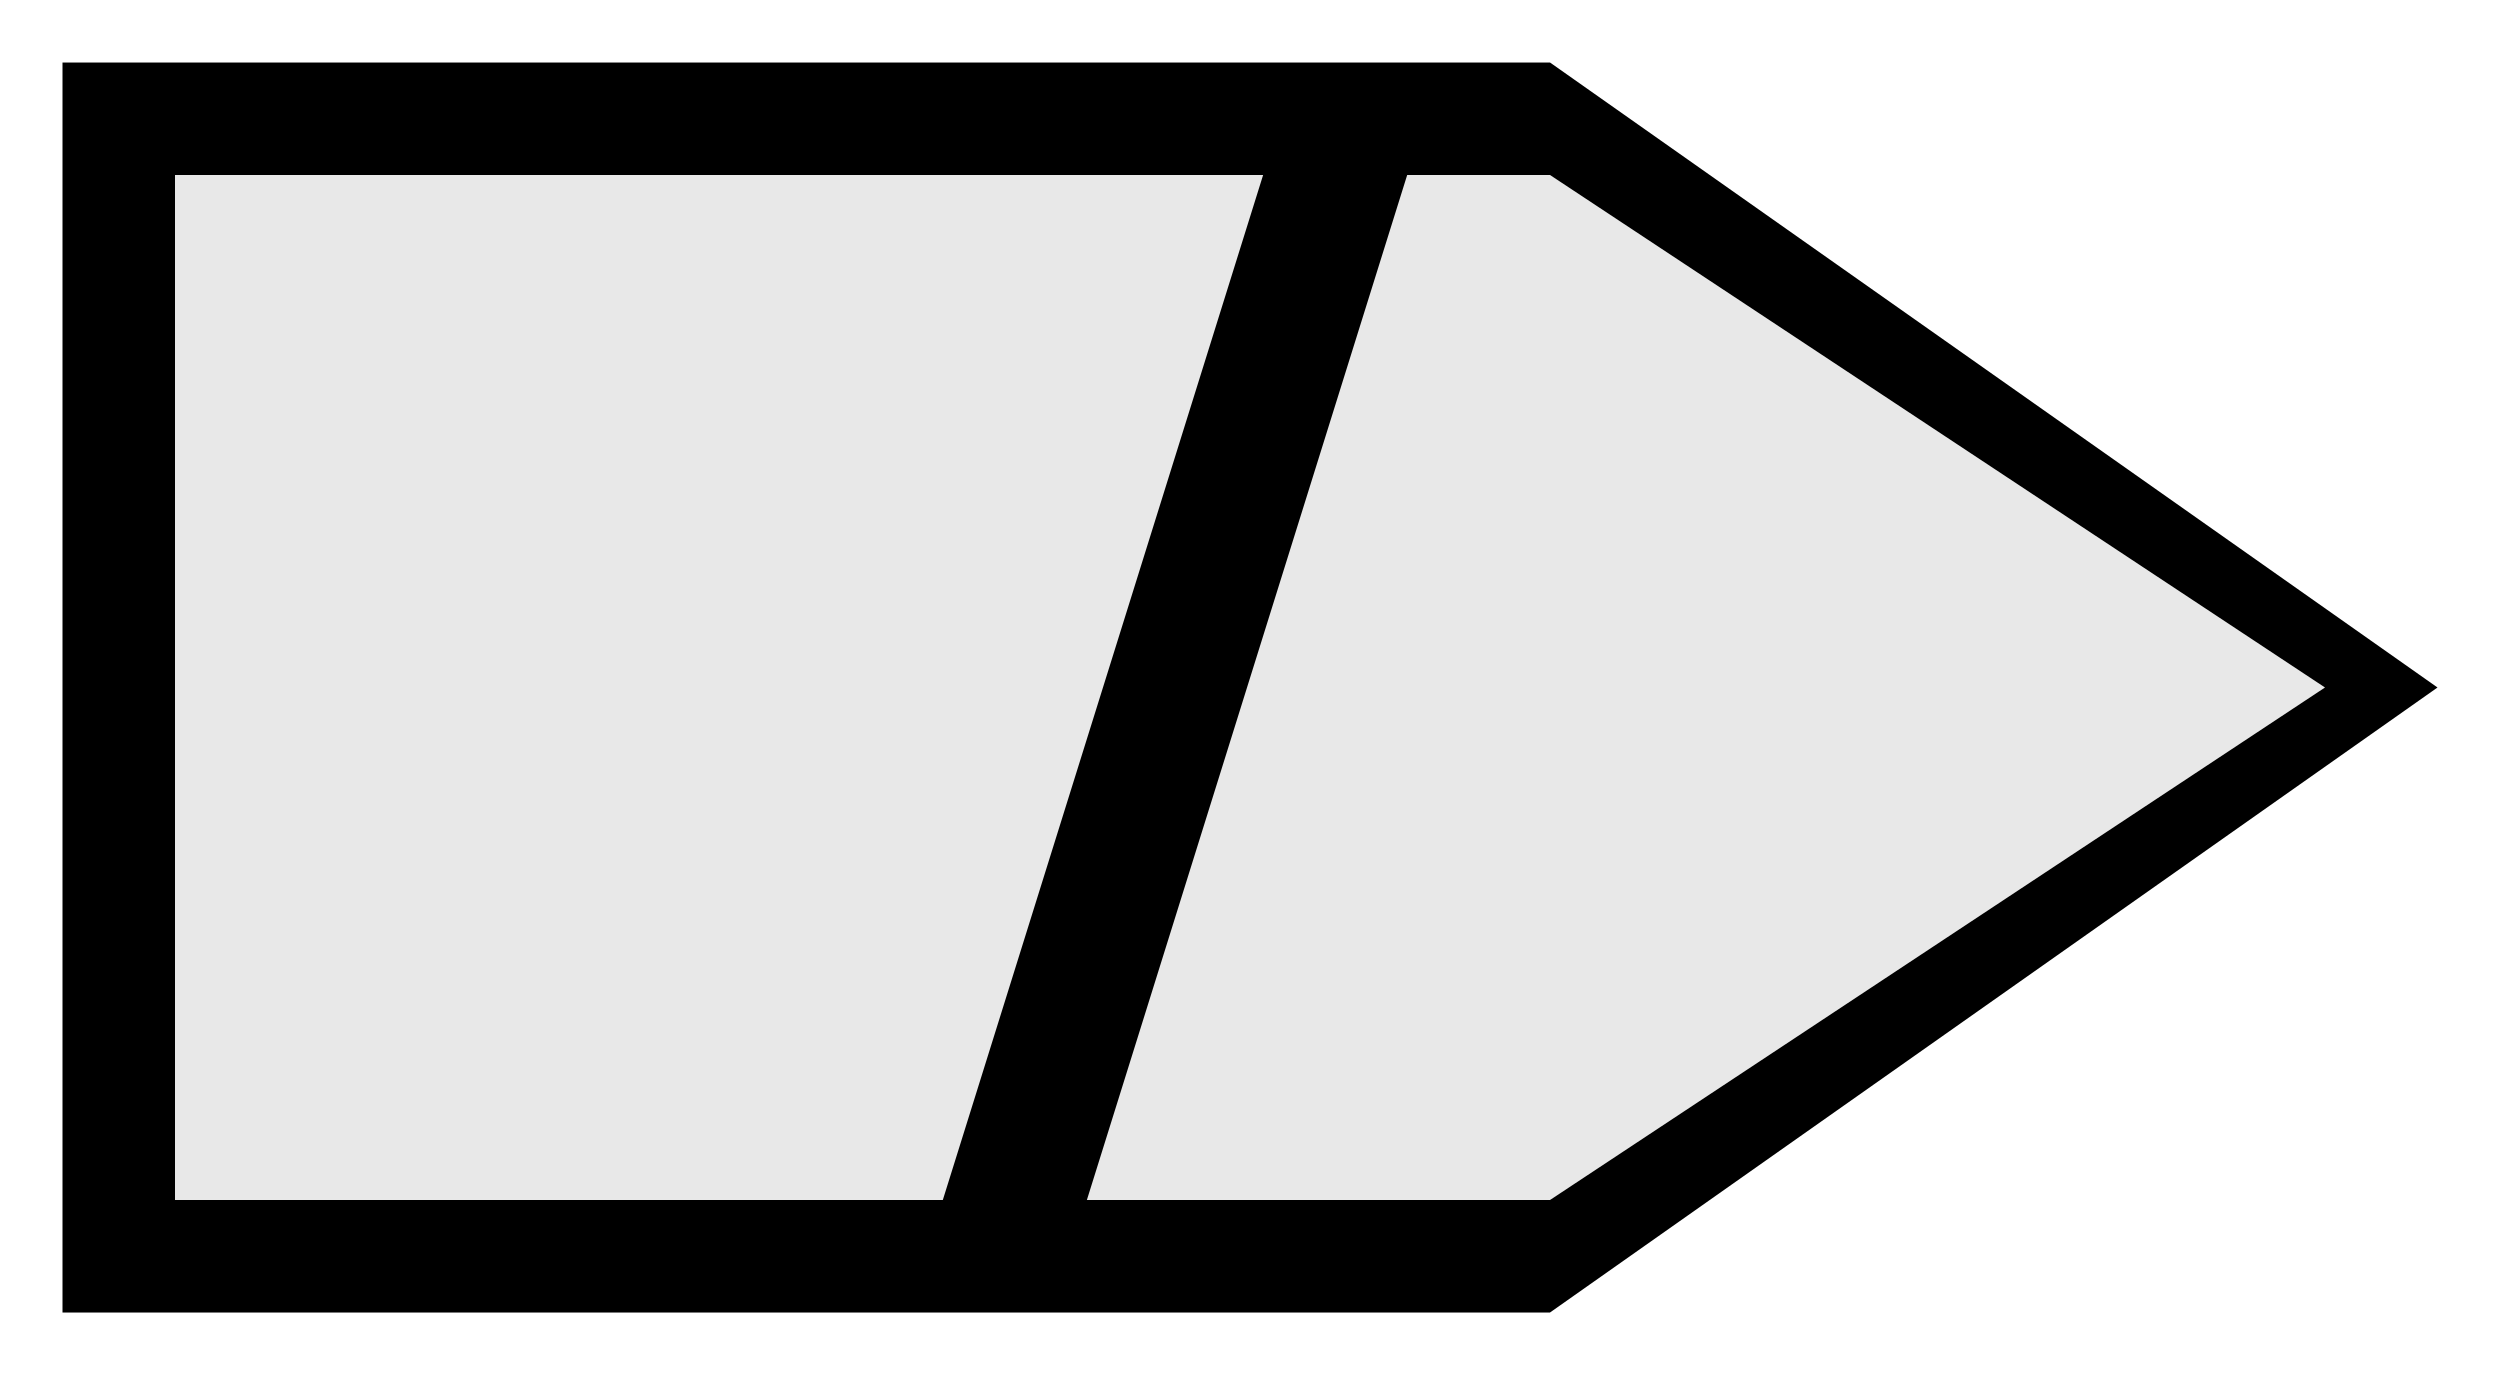
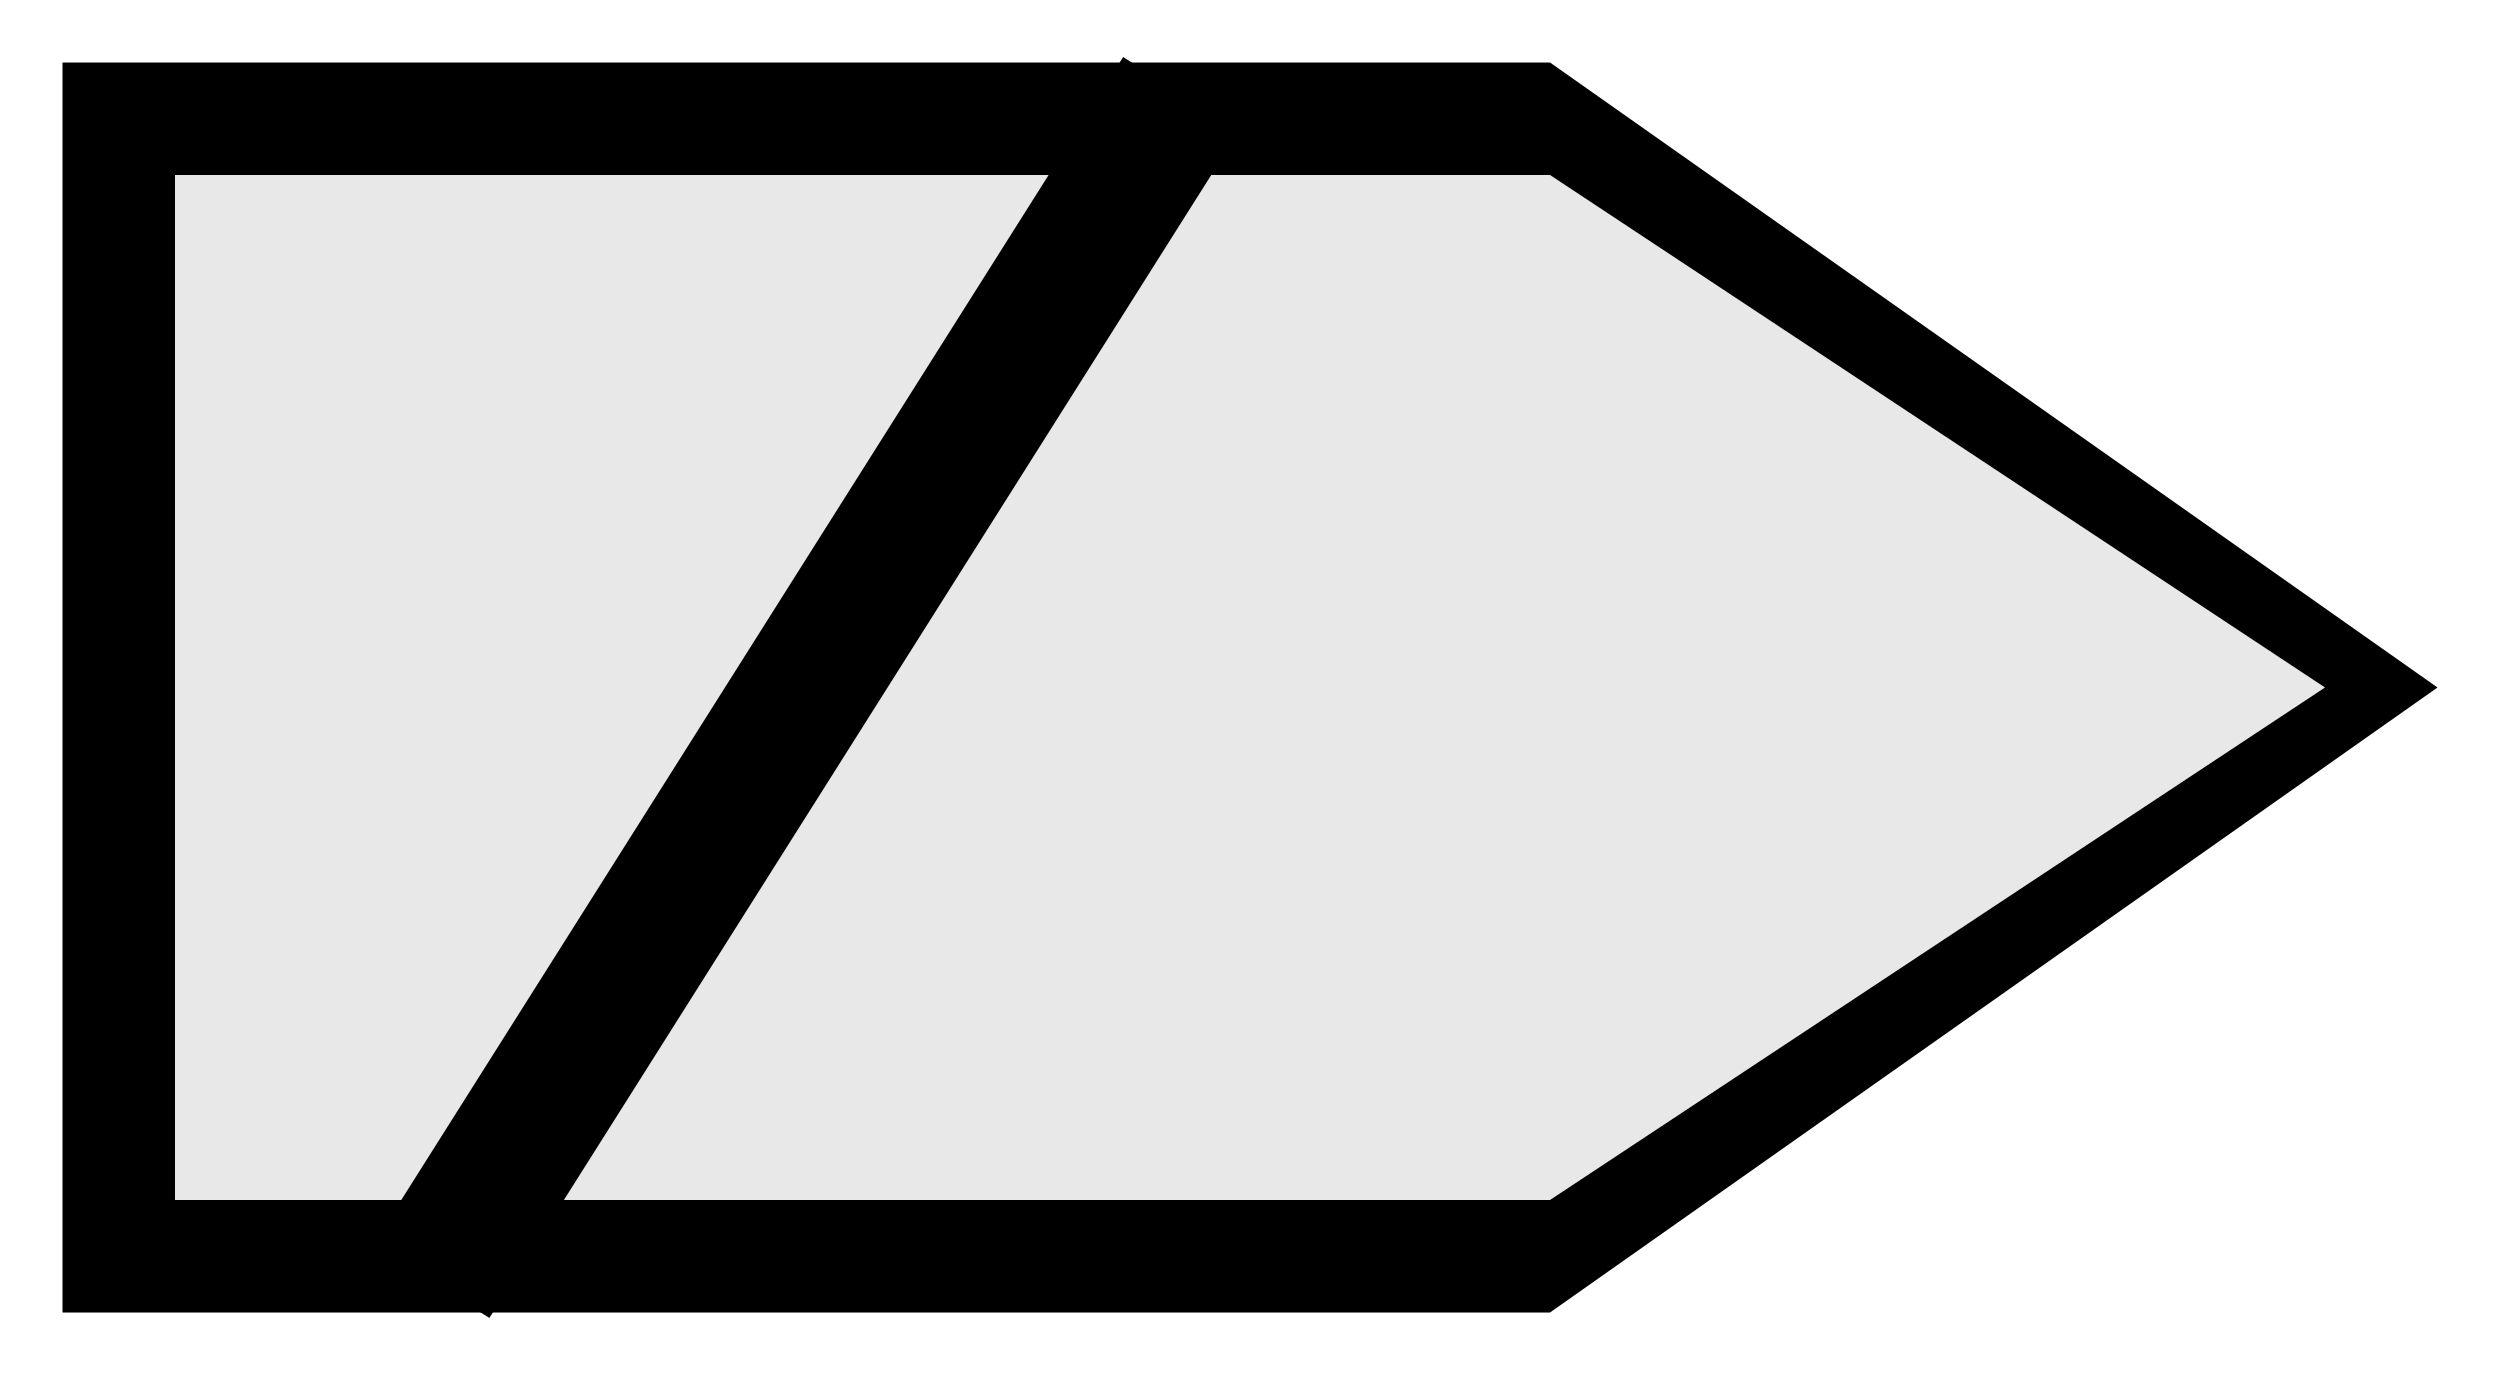
<svg xmlns="http://www.w3.org/2000/svg" width="20.0" height="11.0" viewBox="0 0 20.0 11.0">
  <path d="M0.5 0.5H12.4V10.5H0.5ZM12.4 0.5L19.5 5.5L12.4 10.5Z" fill="#000000" />
  <path d="M1.4 1.4H12.4V9.6H1.4ZM12.4 1.4L18.6 5.5L12.4 9.6Z" fill="#e8e8e8" />
-   <path d="M10.9 0.7L7.9 10.3" fill="none" stroke="#000000" stroke-width="1.1" stroke-linecap="butt" />
+   <path d="M9.45 0.75L3.45 10.25" fill="none" stroke="#000000" stroke-width="1.1" stroke-linecap="butt" />
</svg>
